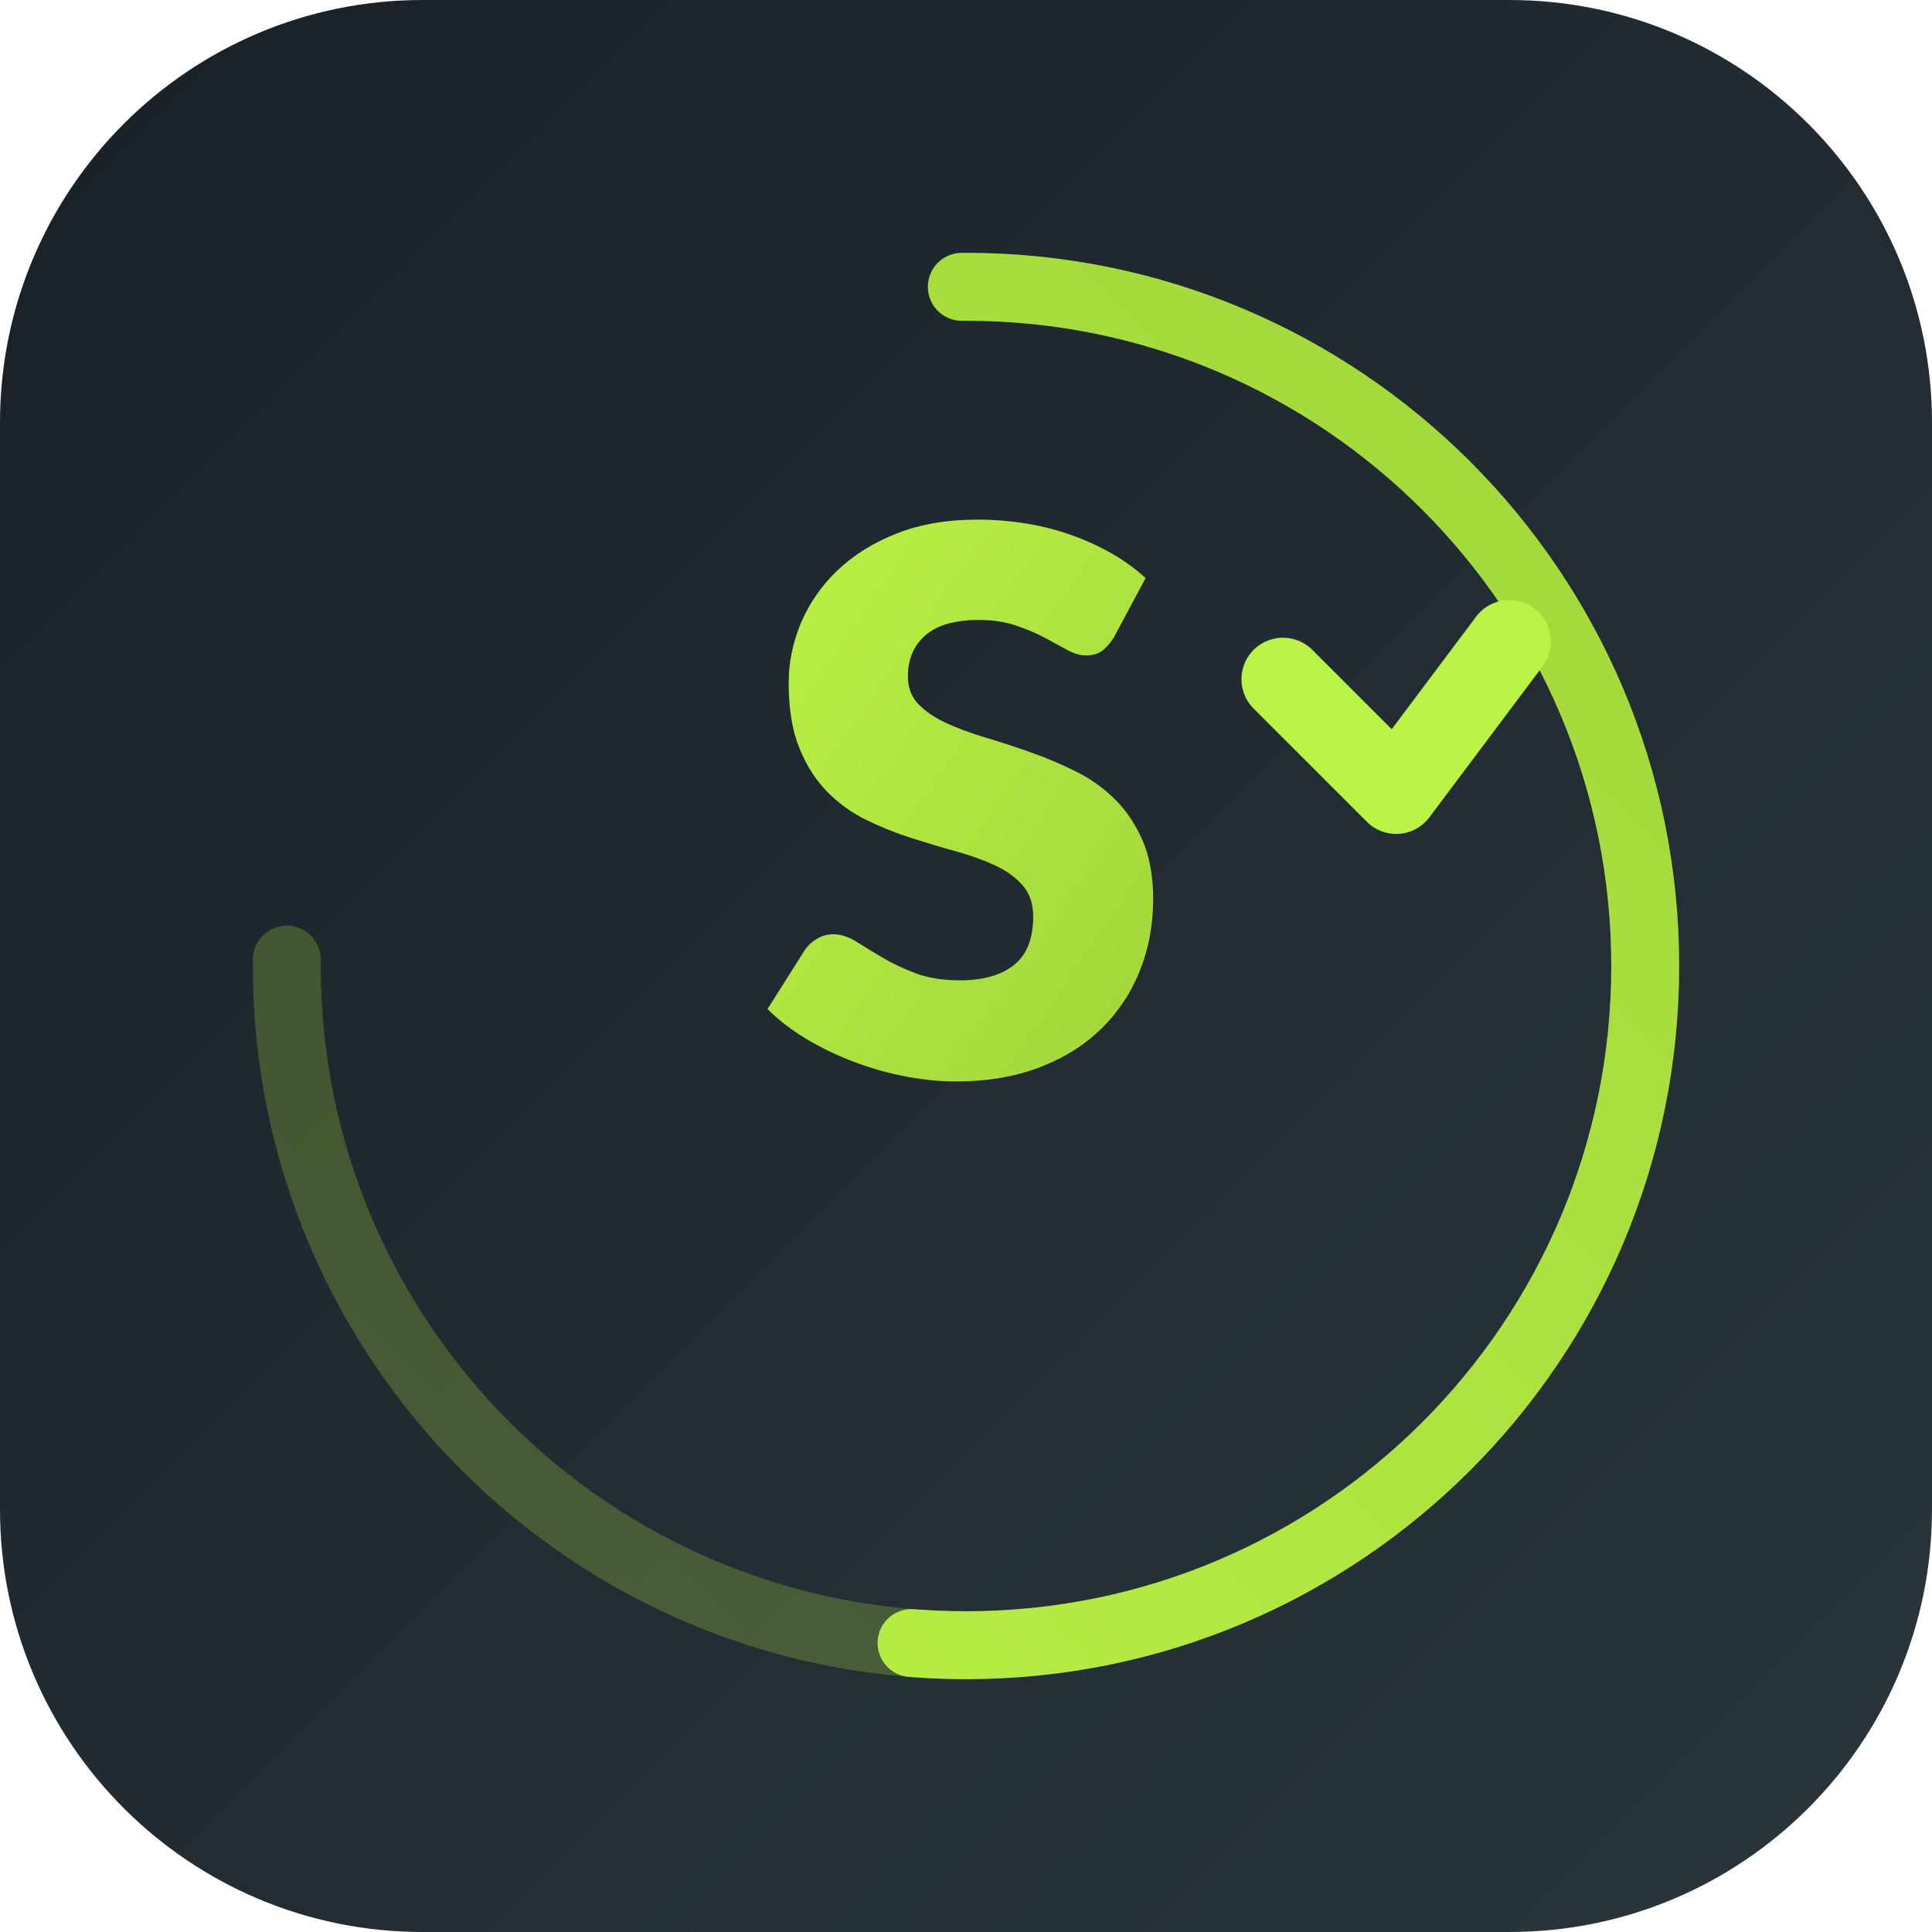
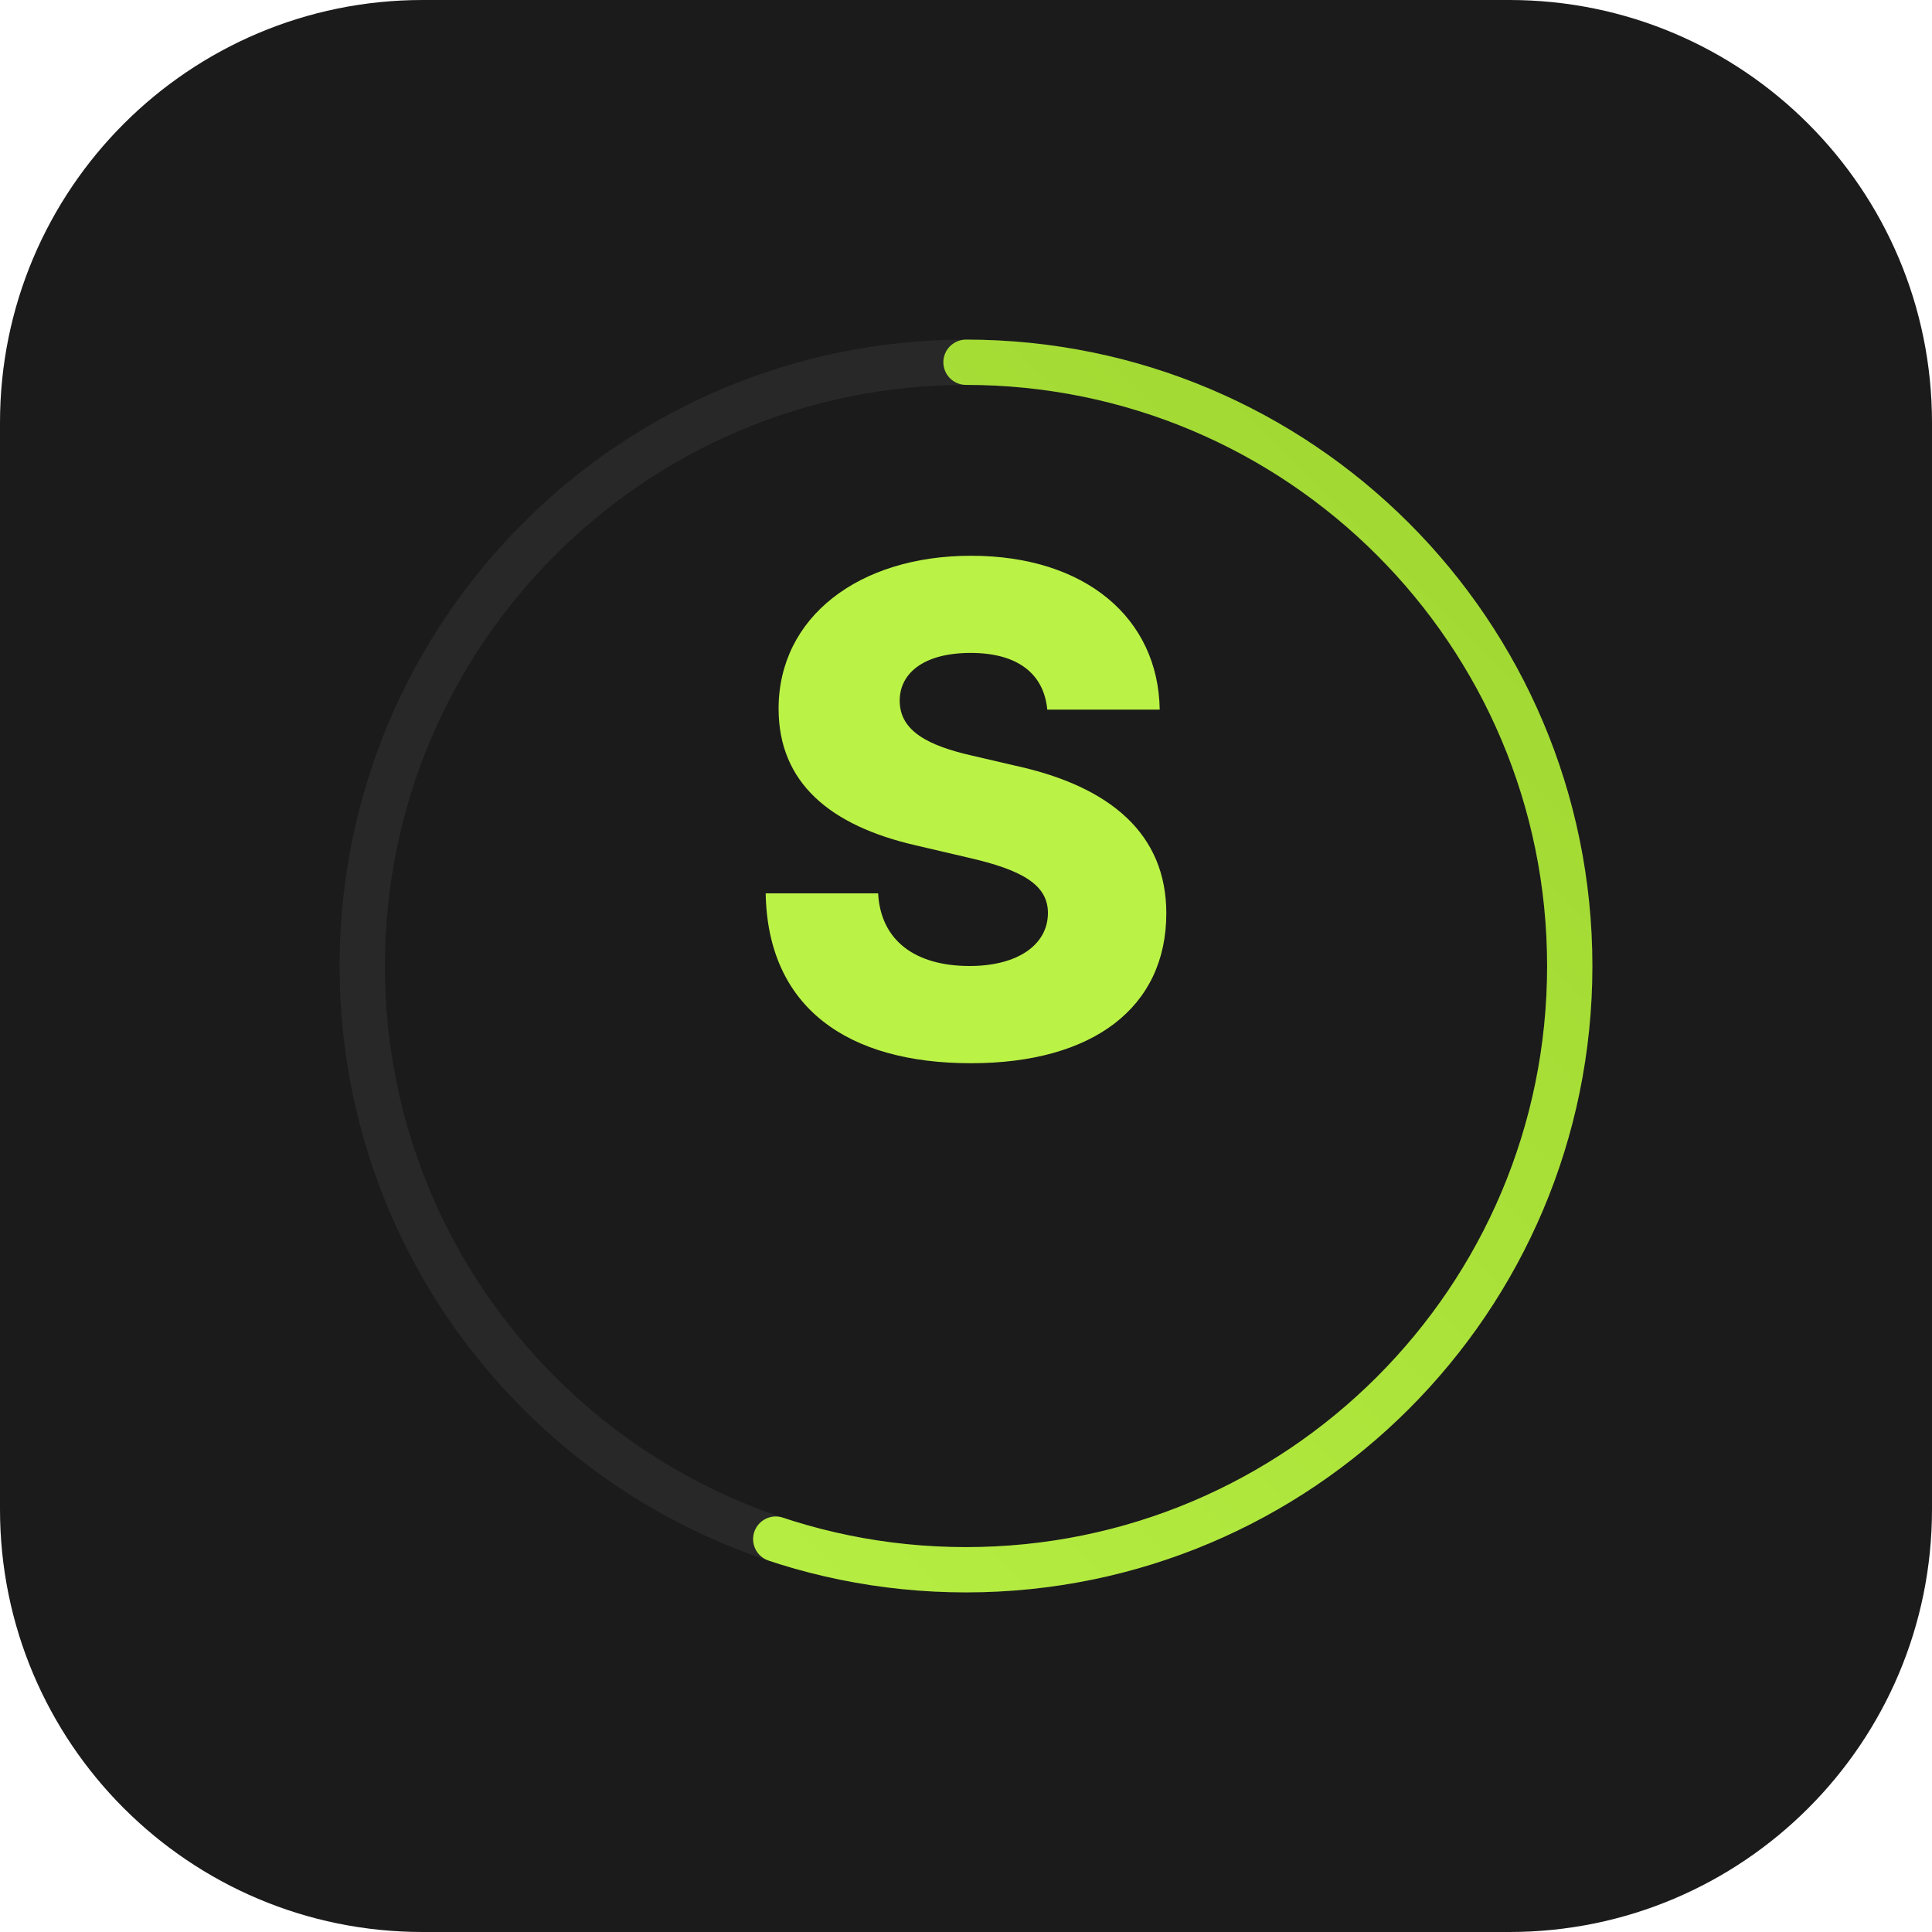
<svg xmlns="http://www.w3.org/2000/svg" viewBox="0 0 512 512">
  <defs>
-     <linearGradient id="bg" x1="0%" y1="0%" x2="100%" y2="100%">
-       <stop offset="0%" style="stop-color:#192126" />
-       <stop offset="100%" style="stop-color:#2a353c" />
-     </linearGradient>
-     <linearGradient id="accent" x1="0%" y1="0%" x2="100%" y2="100%">
+     <linearGradient id="g" x1="0%" y1="0%" x2="100%" y2="100%">
      <stop offset="0%" style="stop-color:#BBF246" />
-       <stop offset="100%" style="stop-color:#a0d63a" />
-     </linearGradient>
-     <linearGradient id="ring" x1="0%" y1="0%" x2="100%" y2="100%">
-       <stop offset="0%" style="stop-color:#BBF246" />
-       <stop offset="50%" style="stop-color:#a0d63a" />
-       <stop offset="100%" style="stop-color:#8bc232" />
+       <stop offset="100%" style="stop-color:#9ed630" />
    </linearGradient>
  </defs>
-   <rect width="512" height="512" rx="112" fill="url(#bg)" />
-   <circle cx="256" cy="256" r="180" fill="none" stroke="url(#ring)" stroke-width="18" stroke-linecap="round" stroke-dasharray="850 280" transform="rotate(-90 256 256)" opacity="0.25" />
-   <circle cx="256" cy="256" r="180" fill="none" stroke="url(#accent)" stroke-width="18" stroke-linecap="round" stroke-dasharray="580 550" transform="rotate(-90 256 256)" />
-   <text x="256" y="285" text-anchor="middle" font-family="Lato, Arial, sans-serif" font-weight="900" font-size="200" fill="url(#accent)">S</text>
-   <path d="M340 180 L370 210 L400 170" stroke="#BBF246" stroke-width="22" fill="none" stroke-linecap="round" stroke-linejoin="round" />
+   <rect width="512" height="512" rx="112" fill="#1B1B1B" />
+   <circle cx="256" cy="256" r="160" fill="none" stroke="rgba(255,255,255,0.06)" stroke-width="12" />
+   <circle cx="256" cy="256" r="160" fill="none" stroke="url(#g)" stroke-width="12" stroke-linecap="round" stroke-dasharray="754" stroke-dashoffset="200" transform="rotate(-90 256 256)" />
+   <text x="256" y="280" text-anchor="middle" font-family="SF Pro Display, -apple-system, Helvetica Neue, sans-serif" font-weight="800" font-size="180" fill="#BBF246">S</text>
</svg>
